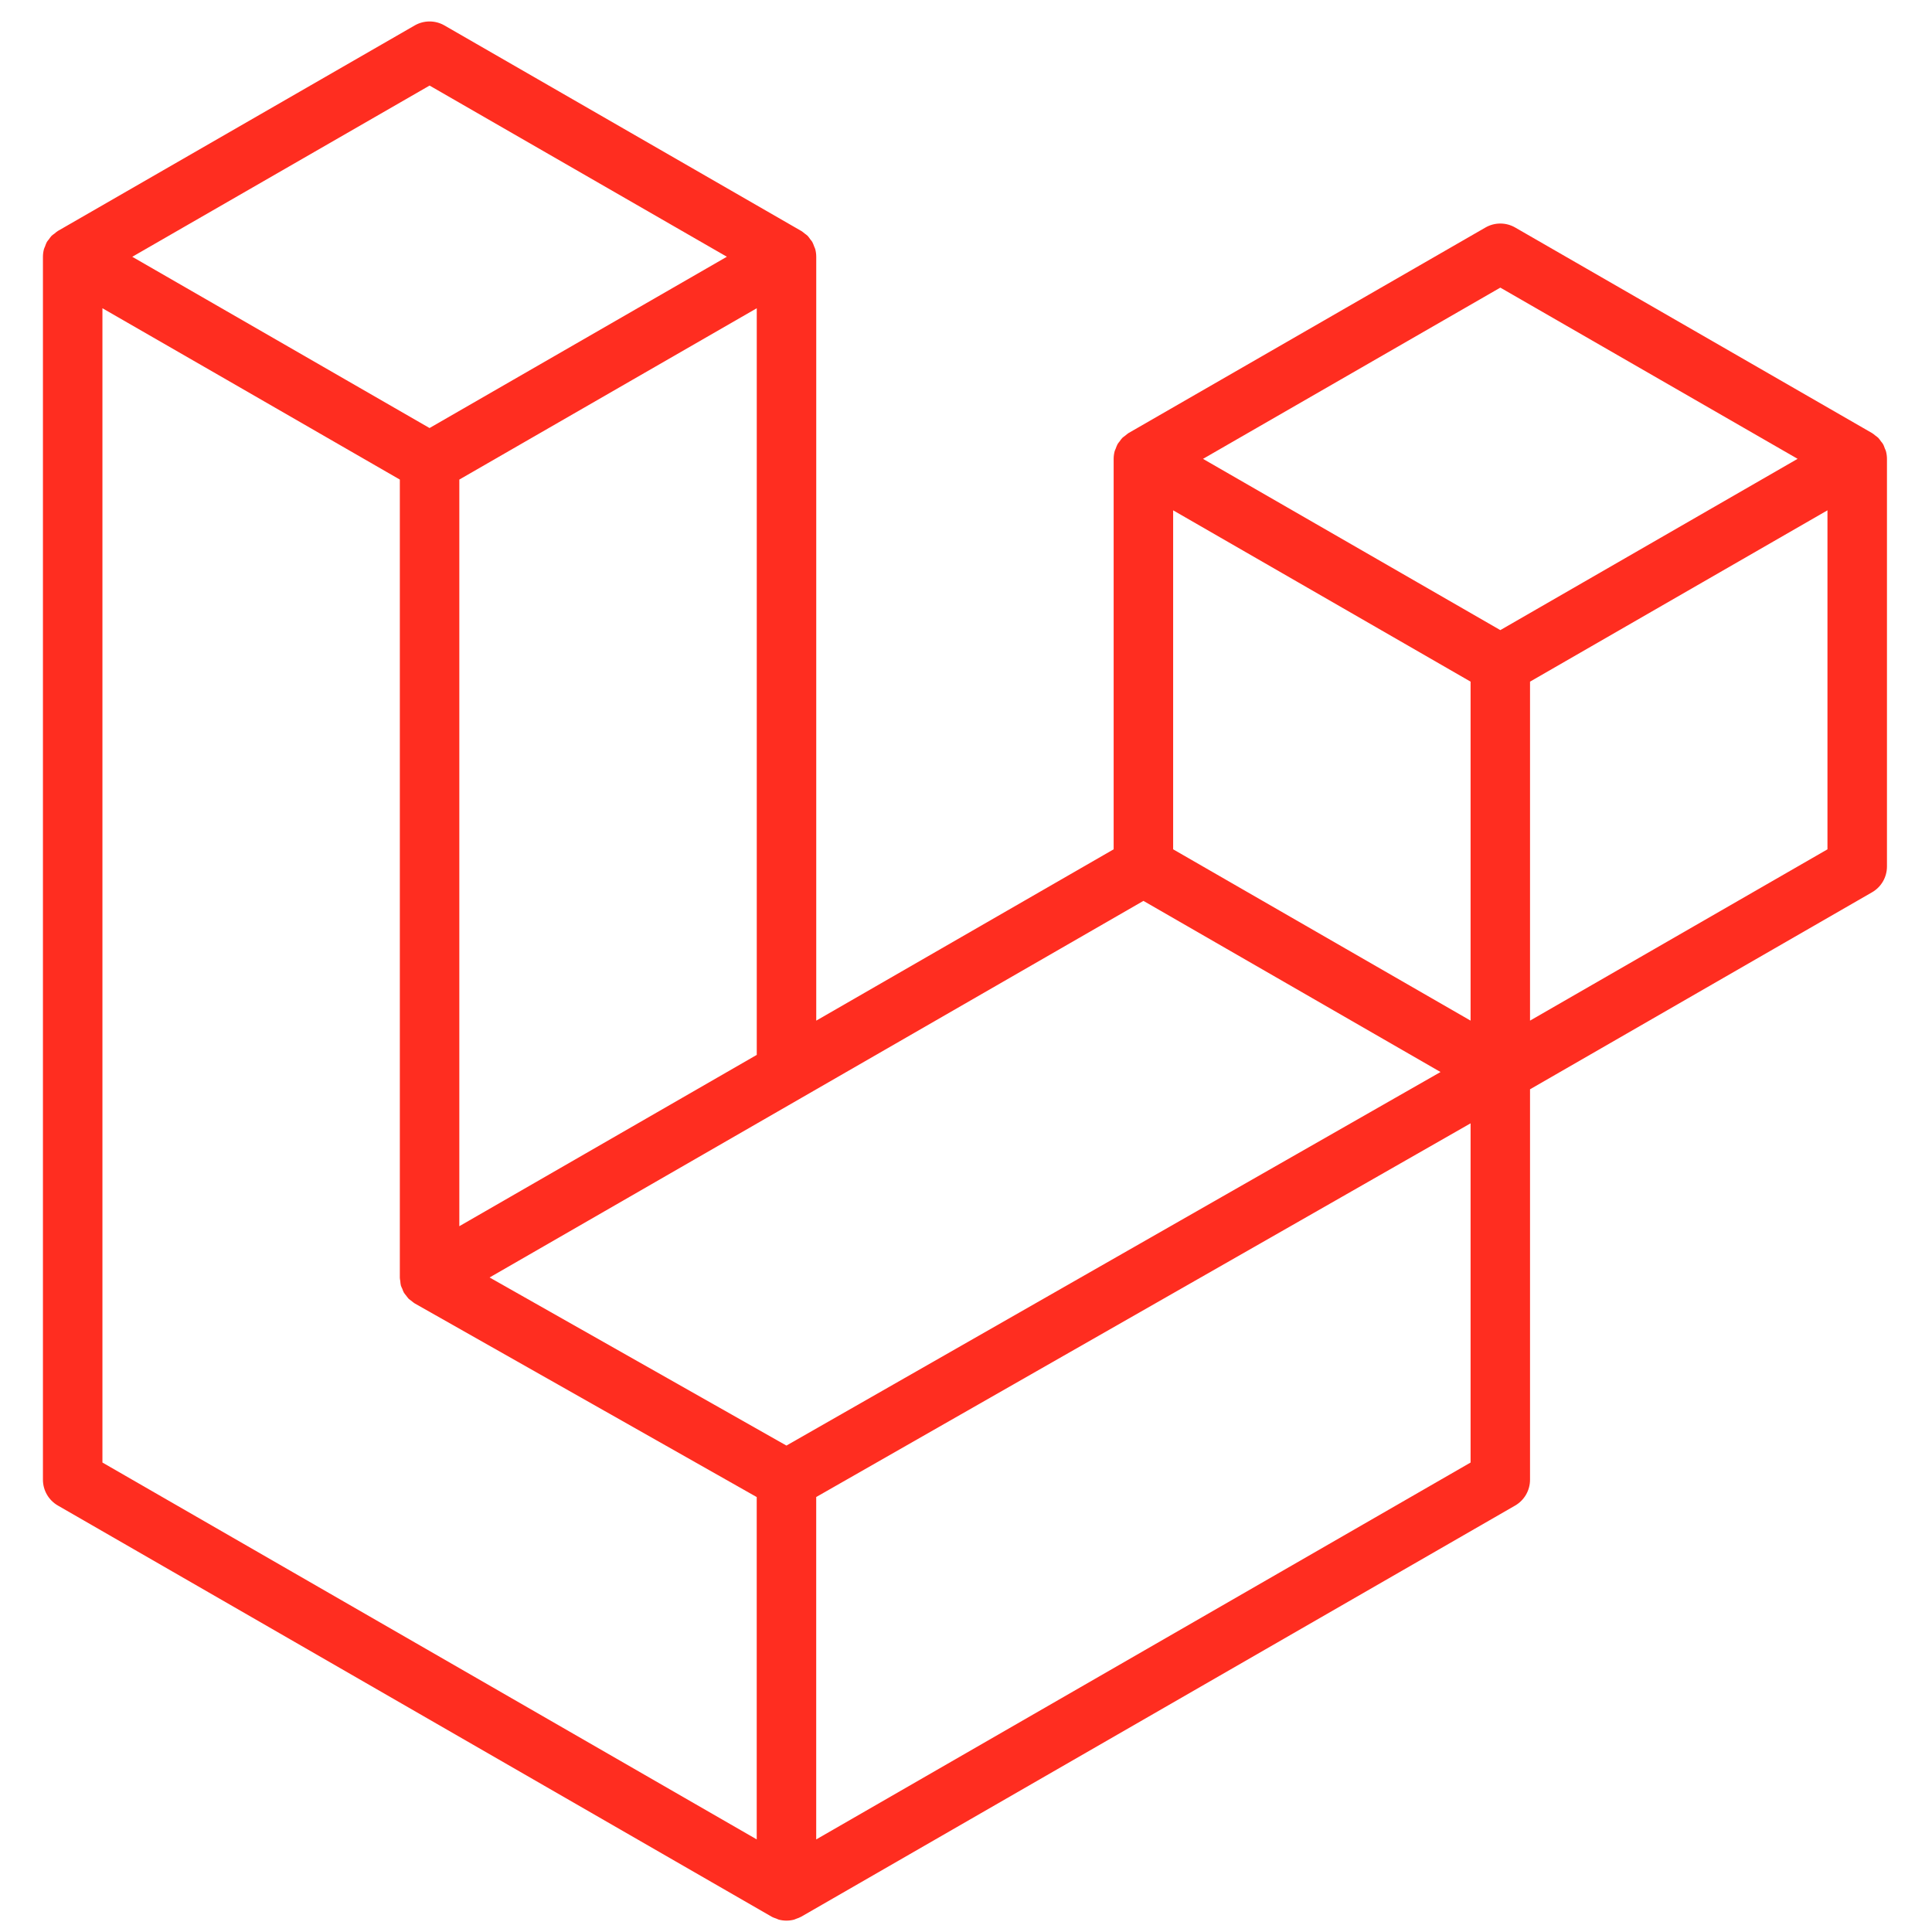
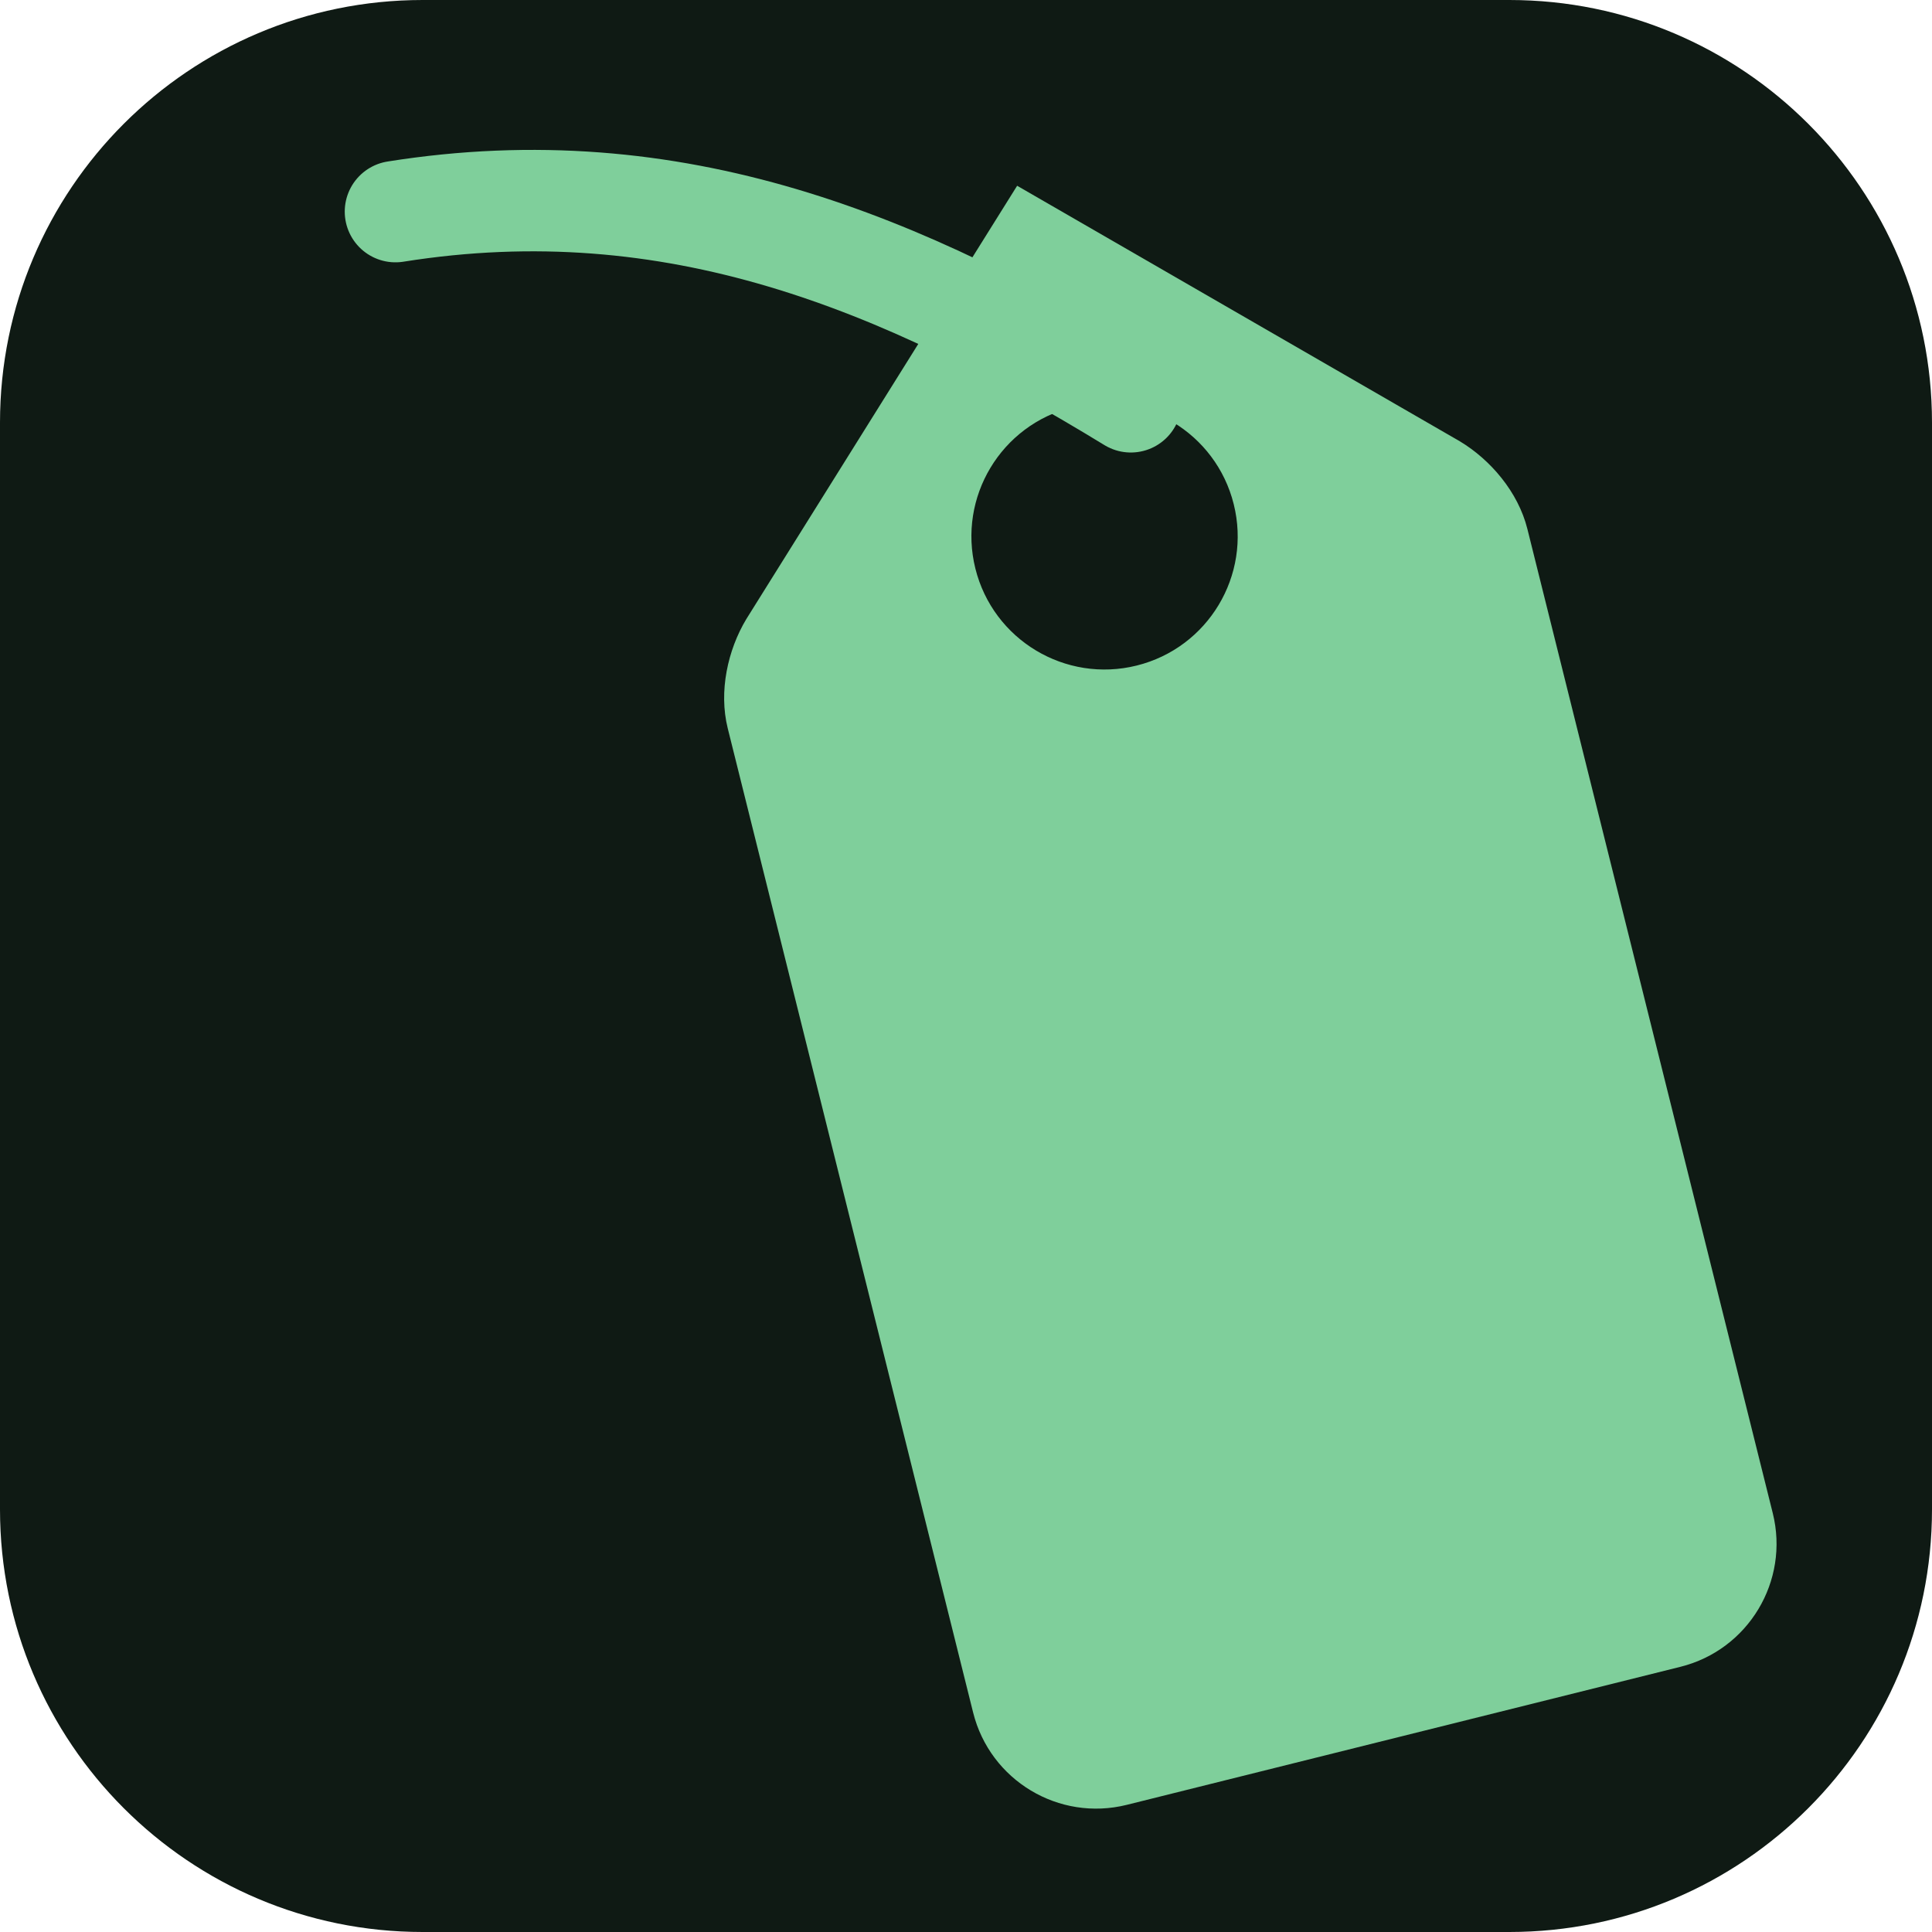
- <svg xmlns="http://www.w3.org/2000/svg" width="166" height="166" viewBox="0 0 166 166" fill="none">
-   <path fill-rule="evenodd" clip-rule="evenodd" d="M162.041 38.759C162.099 38.977 162.129 39.201 162.13 39.426V74.452C162.13 74.902 162.011 75.344 161.786 75.733C161.561 76.122 161.237 76.444 160.847 76.668L131.462 93.594V127.141C131.462 128.054 130.977 128.897 130.186 129.357L68.847 164.683C68.707 164.763 68.554 164.814 68.401 164.868C68.343 164.887 68.289 164.922 68.228 164.938C67.8 165.051 67.349 165.051 66.92 164.938C66.85 164.919 66.786 164.881 66.719 164.855C66.579 164.804 66.432 164.76 66.298 164.683L4.972 129.357C4.583 129.133 4.259 128.81 4.034 128.421C3.808 128.032 3.69 127.591 3.689 127.141L3.689 22.063C3.689 21.834 3.721 21.61 3.779 21.393C3.798 21.32 3.843 21.253 3.868 21.179C3.916 21.045 3.961 20.908 4.031 20.783C4.079 20.7 4.149 20.633 4.206 20.557C4.28 20.454 4.347 20.349 4.433 20.26C4.506 20.186 4.602 20.132 4.685 20.068C4.778 19.992 4.861 19.909 4.966 19.848L35.633 2.185C36.022 1.961 36.462 1.844 36.91 1.844C37.358 1.844 37.798 1.961 38.186 2.185L68.851 19.848H68.857C68.959 19.912 69.045 19.992 69.138 20.065C69.221 20.129 69.313 20.186 69.387 20.257C69.476 20.349 69.54 20.454 69.616 20.557C69.671 20.633 69.744 20.7 69.789 20.783C69.862 20.911 69.904 21.045 69.955 21.179C69.98 21.253 70.025 21.32 70.044 21.396C70.103 21.614 70.133 21.838 70.133 22.063V87.694L95.686 72.974V39.423C95.686 39.2 95.718 38.973 95.775 38.759C95.798 38.683 95.839 38.615 95.865 38.542C95.916 38.408 95.96 38.271 96.031 38.146C96.079 38.063 96.149 37.996 96.203 37.92C96.279 37.818 96.343 37.712 96.433 37.623C96.506 37.549 96.599 37.495 96.681 37.431C96.777 37.355 96.86 37.272 96.962 37.211L127.633 19.548C128.021 19.324 128.461 19.206 128.91 19.206C129.358 19.206 129.798 19.324 130.186 19.548L160.85 37.211C160.959 37.275 161.042 37.355 161.137 37.428C161.217 37.492 161.31 37.549 161.383 37.62C161.473 37.712 161.536 37.818 161.613 37.92C161.67 37.996 161.741 38.063 161.785 38.146C161.859 38.271 161.9 38.408 161.951 38.542C161.98 38.615 162.021 38.683 162.041 38.759ZM157.018 72.974V43.848L146.287 50.028L131.462 58.568V87.694L157.021 72.974H157.018ZM126.354 125.663V96.518L111.771 104.85L70.13 128.626V158.046L126.354 125.663ZM8.801 26.485V125.663L65.018 158.043V128.629L35.649 112L35.64 111.994L35.627 111.988C35.528 111.93 35.445 111.847 35.353 111.777C35.273 111.713 35.18 111.662 35.11 111.592L35.104 111.582C35.021 111.502 34.963 111.403 34.893 111.314C34.829 111.228 34.753 111.154 34.702 111.065L34.699 111.055C34.641 110.96 34.606 110.845 34.565 110.736C34.523 110.64 34.469 110.551 34.443 110.449C34.411 110.328 34.405 110.197 34.392 110.072C34.379 109.976 34.354 109.881 34.354 109.785V109.778V41.205L19.532 32.662L8.801 26.485ZM36.913 7.35L11.364 22.063L36.907 36.777L62.453 22.06L36.907 7.35H36.913ZM50.2 99.174L65.022 90.637V26.485L54.291 32.665L39.466 41.205V105.357L50.2 99.174ZM128.91 24.713L103.363 39.426L128.91 54.14L154.453 39.423L128.91 24.713ZM126.354 58.568L111.529 50.028L100.798 43.848V72.974L115.619 81.511L126.354 87.694V58.568ZM67.571 124.205L105.042 102.803L123.772 92.109L98.245 77.405L68.854 94.334L42.066 109.762L67.571 124.205Z" fill="#FF2D20" />
+ <svg xmlns="http://www.w3.org/2000/svg" viewBox="0 0 32 32">
+   <rect width="32" height="32" rx="7" fill="#0f1a14" />
+   <g transform="translate(16 16) scale(1.05) translate(-12 -16.5)">
+     <g transform="rotate(-14 16 17)">
+       <path fill="#7fcf9b" fill-rule="evenodd" d="M10.2 9.4 16 3.8l5.8 5.6c.4.4.7 1 .7 1.6V27a2 2 0 0 1-2 2h-9a2 2 0 0 1-2-2V11c0-.6.3-1.2.7-1.6ZM16 11.6a2.1 2.1 0 1 0 0-4.2 2.1 2.1 0 0 0 0 4.2Z" />
+     </g>
+     <path d="M14.6 7.6C11 5.4 7.4 3.9 3 4.6" fill="none" stroke="#7fcf9b" stroke-width="1.6" stroke-linecap="round" />
+   </g>
</svg>
